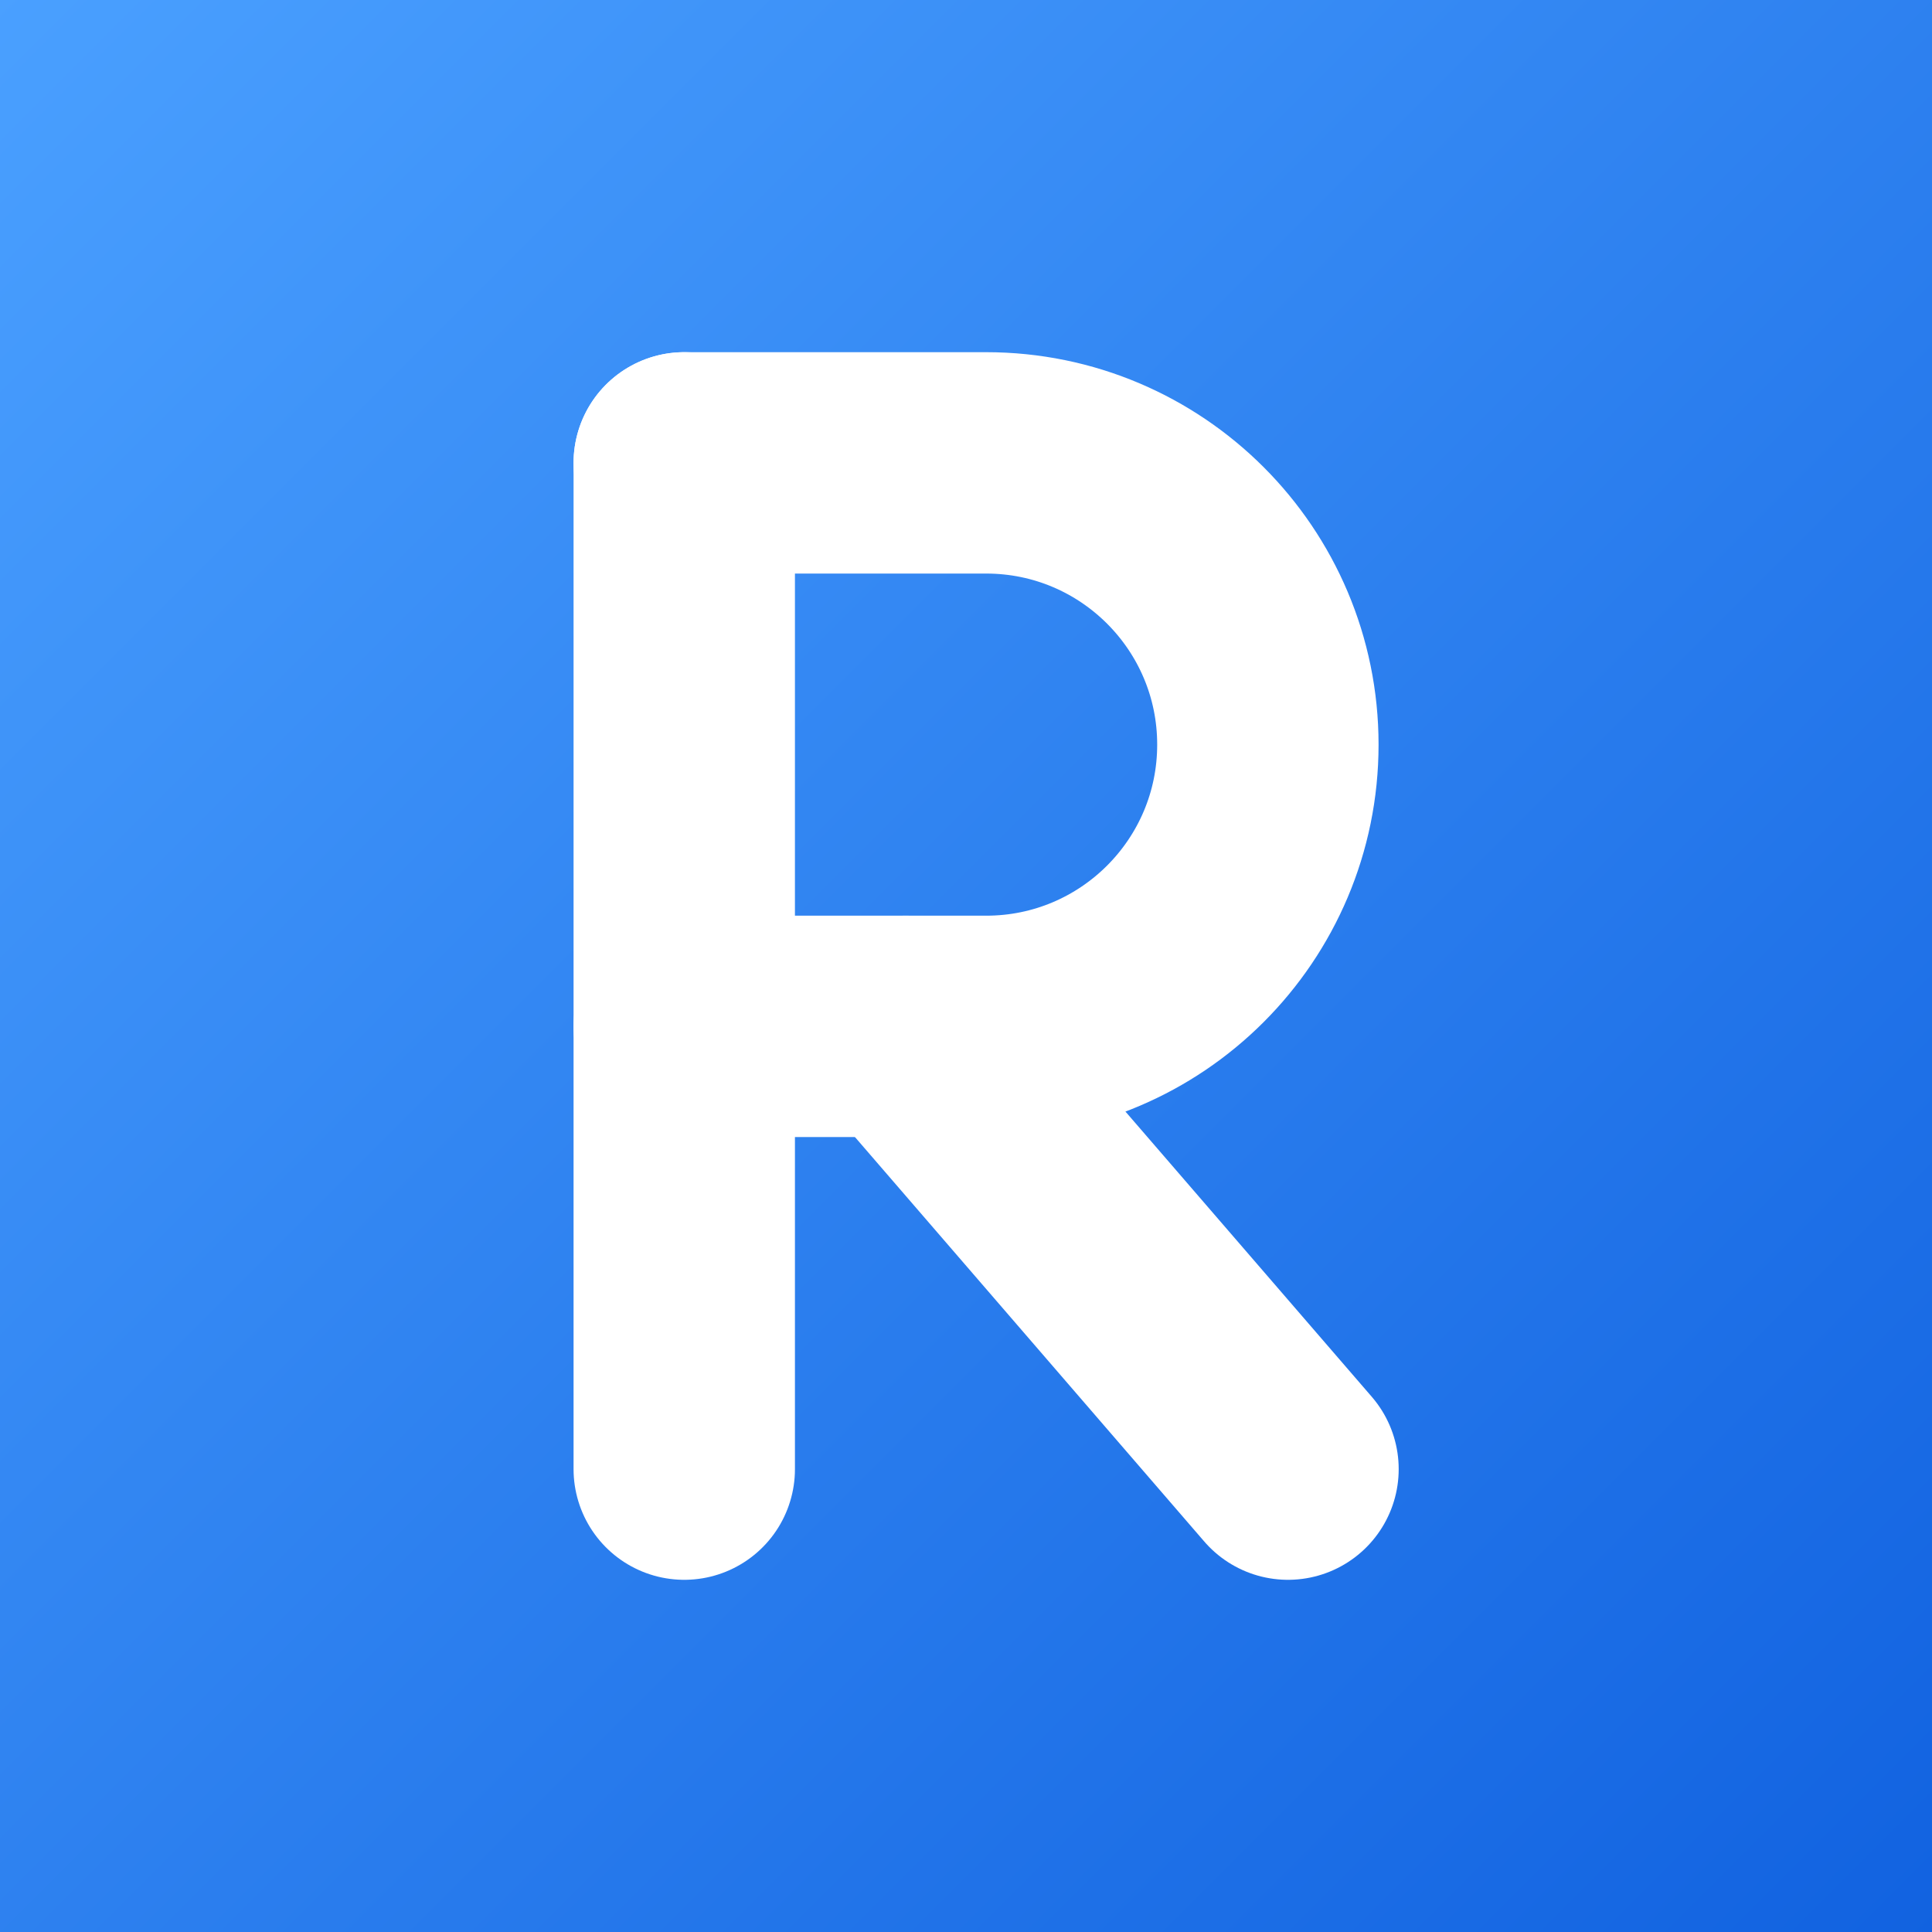
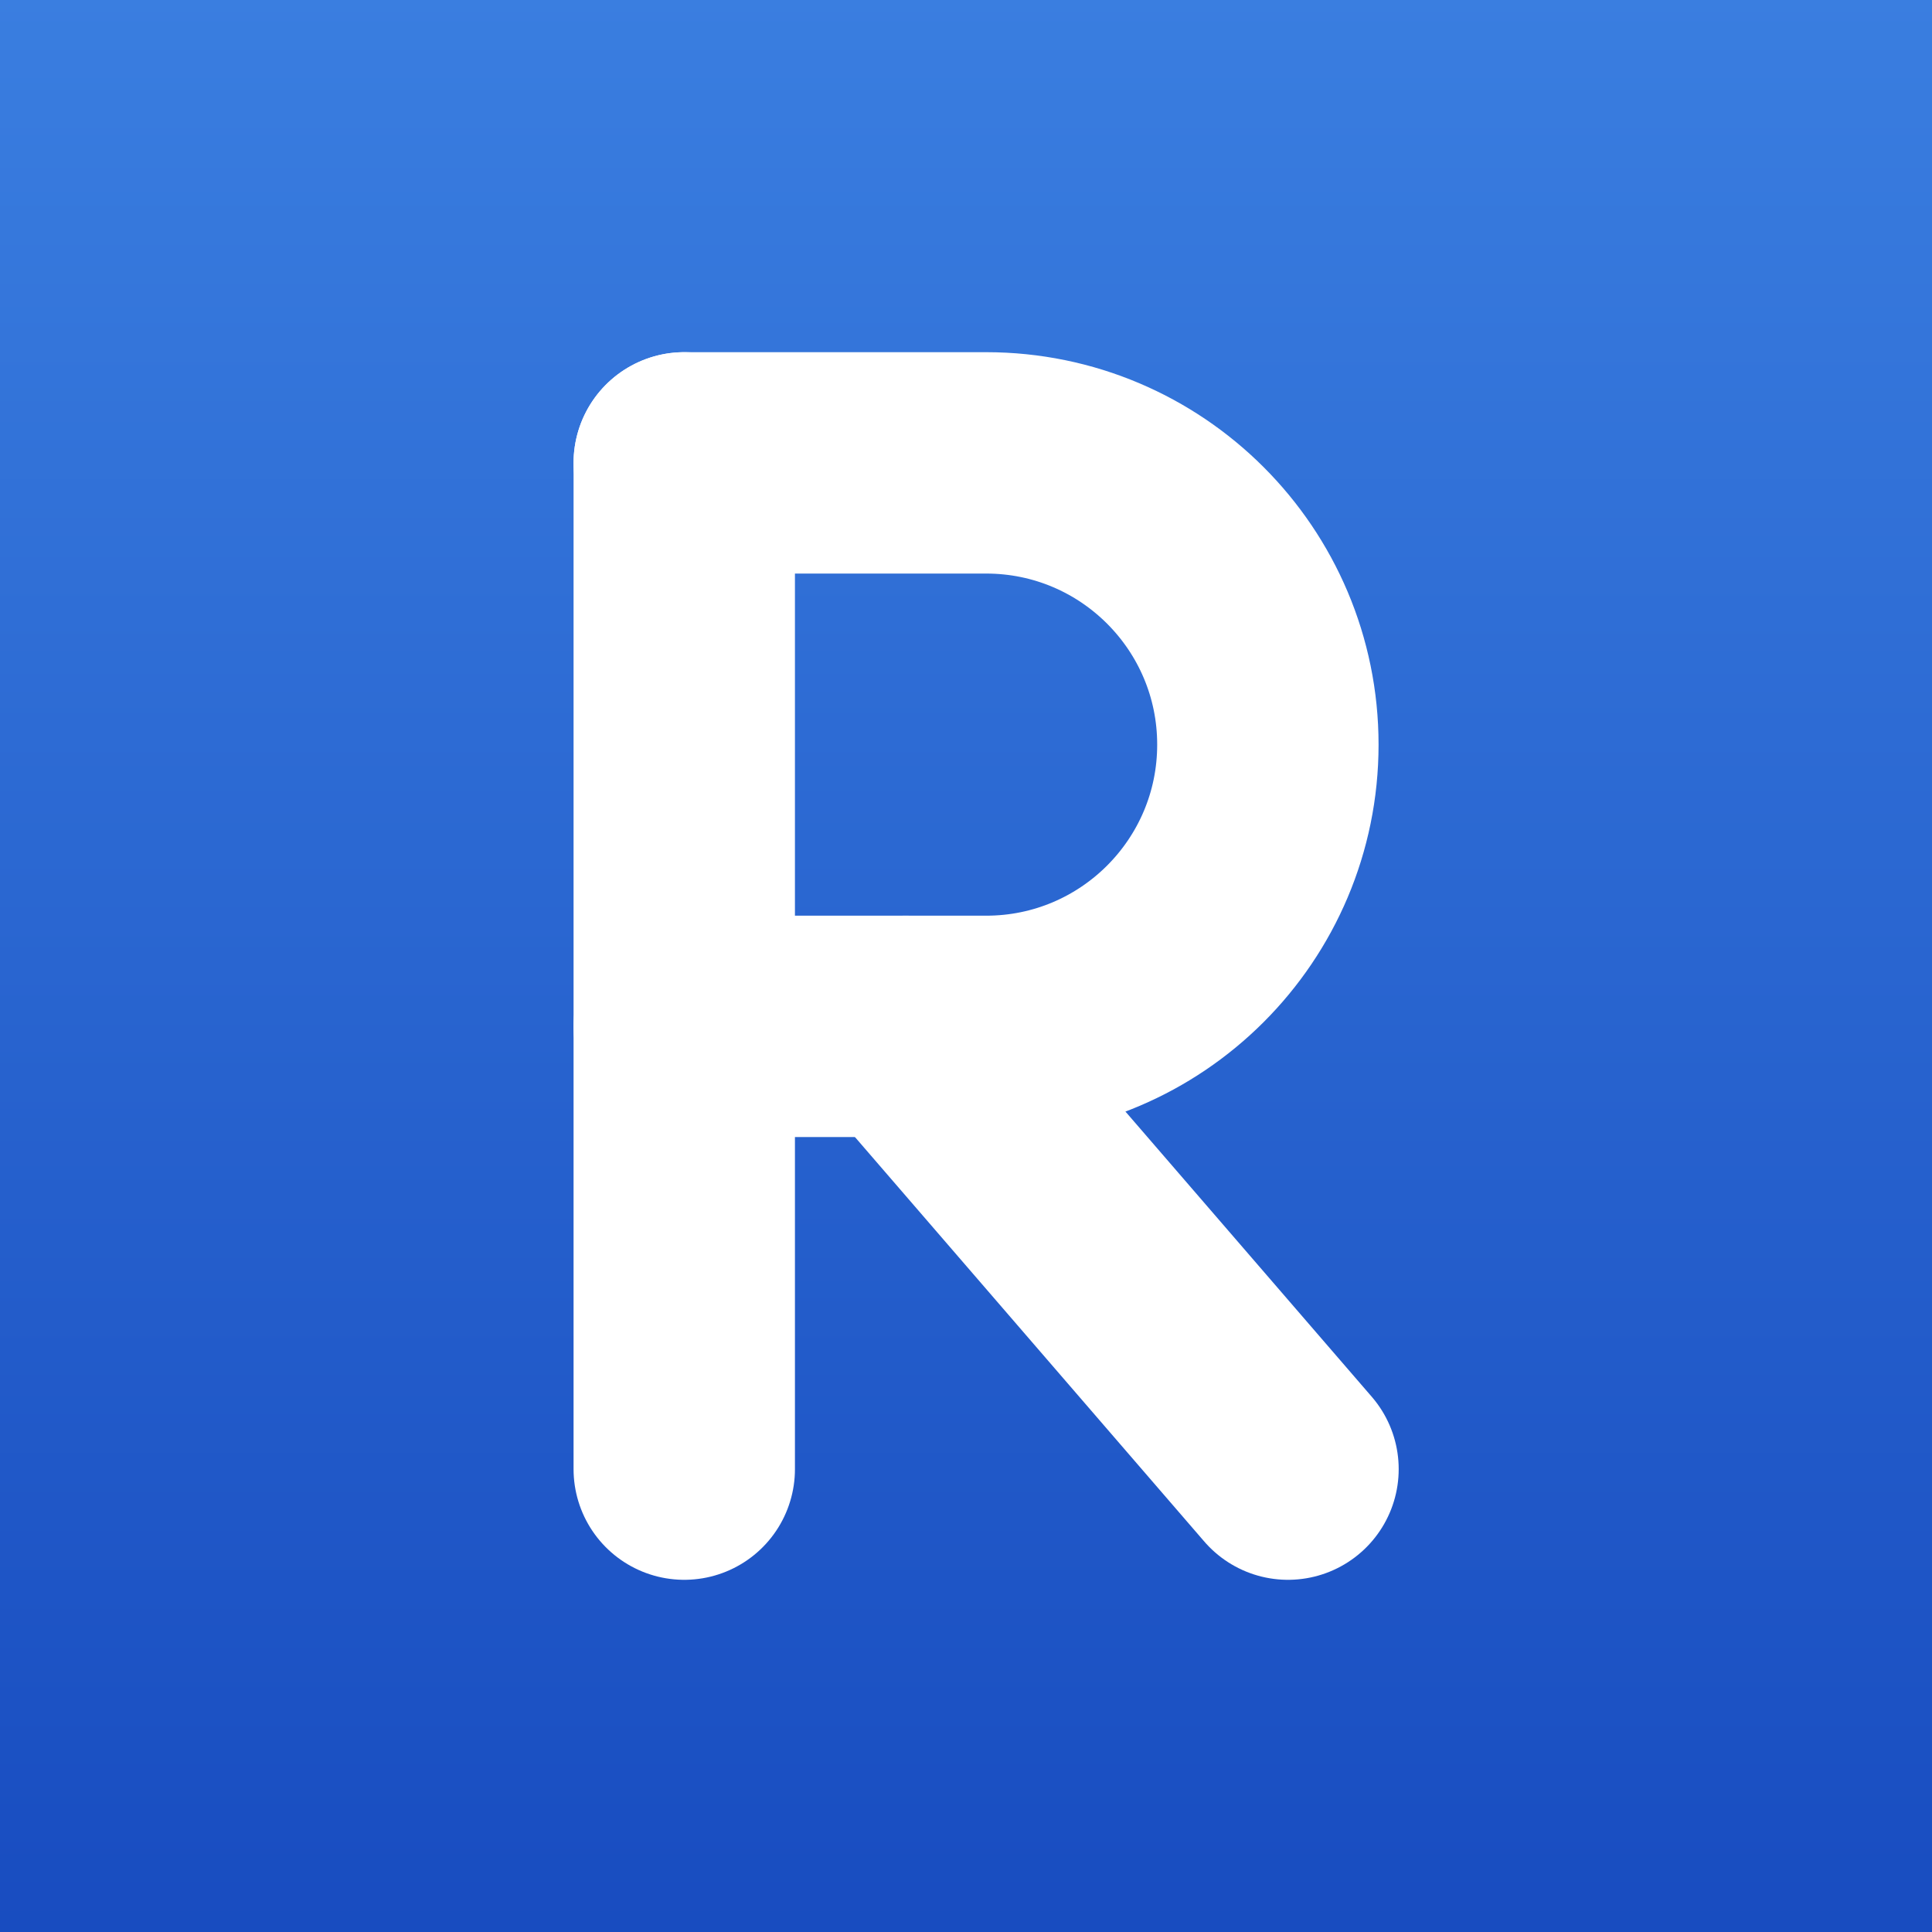
<svg xmlns="http://www.w3.org/2000/svg" width="512" height="512" viewBox="0 0 96 96" role="img" aria-label="Restura">
  <defs>
-     <linearGradient id="g" x1="0" y1="0" x2="1" y2="1">
-       <stop offset="0%" stop-color="#4aa0ff" />
-       <stop offset="100%" stop-color="#1162e0" />
+     <linearGradient id="g" x1="0" y1="0" x2="0" y2="1">
+       <stop offset="0%" stop-color="#3a7ee0" />
+       <stop offset="100%" stop-color="#184cc0" />
    </linearGradient>
  </defs>
  <rect width="96" height="96" rx="0" fill="url(#g)" />
  <path d="M34 23 V73" fill="none" stroke="#ffffff" stroke-width="11" stroke-linecap="round" stroke-linejoin="round" />
  <path d="M34 23 H49 a14 14 0 0 1 0 28 H34" fill="none" stroke="#ffffff" stroke-width="11" stroke-linecap="round" stroke-linejoin="round" />
  <path d="M45 51 L64 73" fill="none" stroke="#ffffff" stroke-width="11" stroke-linecap="round" stroke-linejoin="round" />
  <circle cx="65" cy="74" r="2.6" fill="#ffffff" />
</svg>
